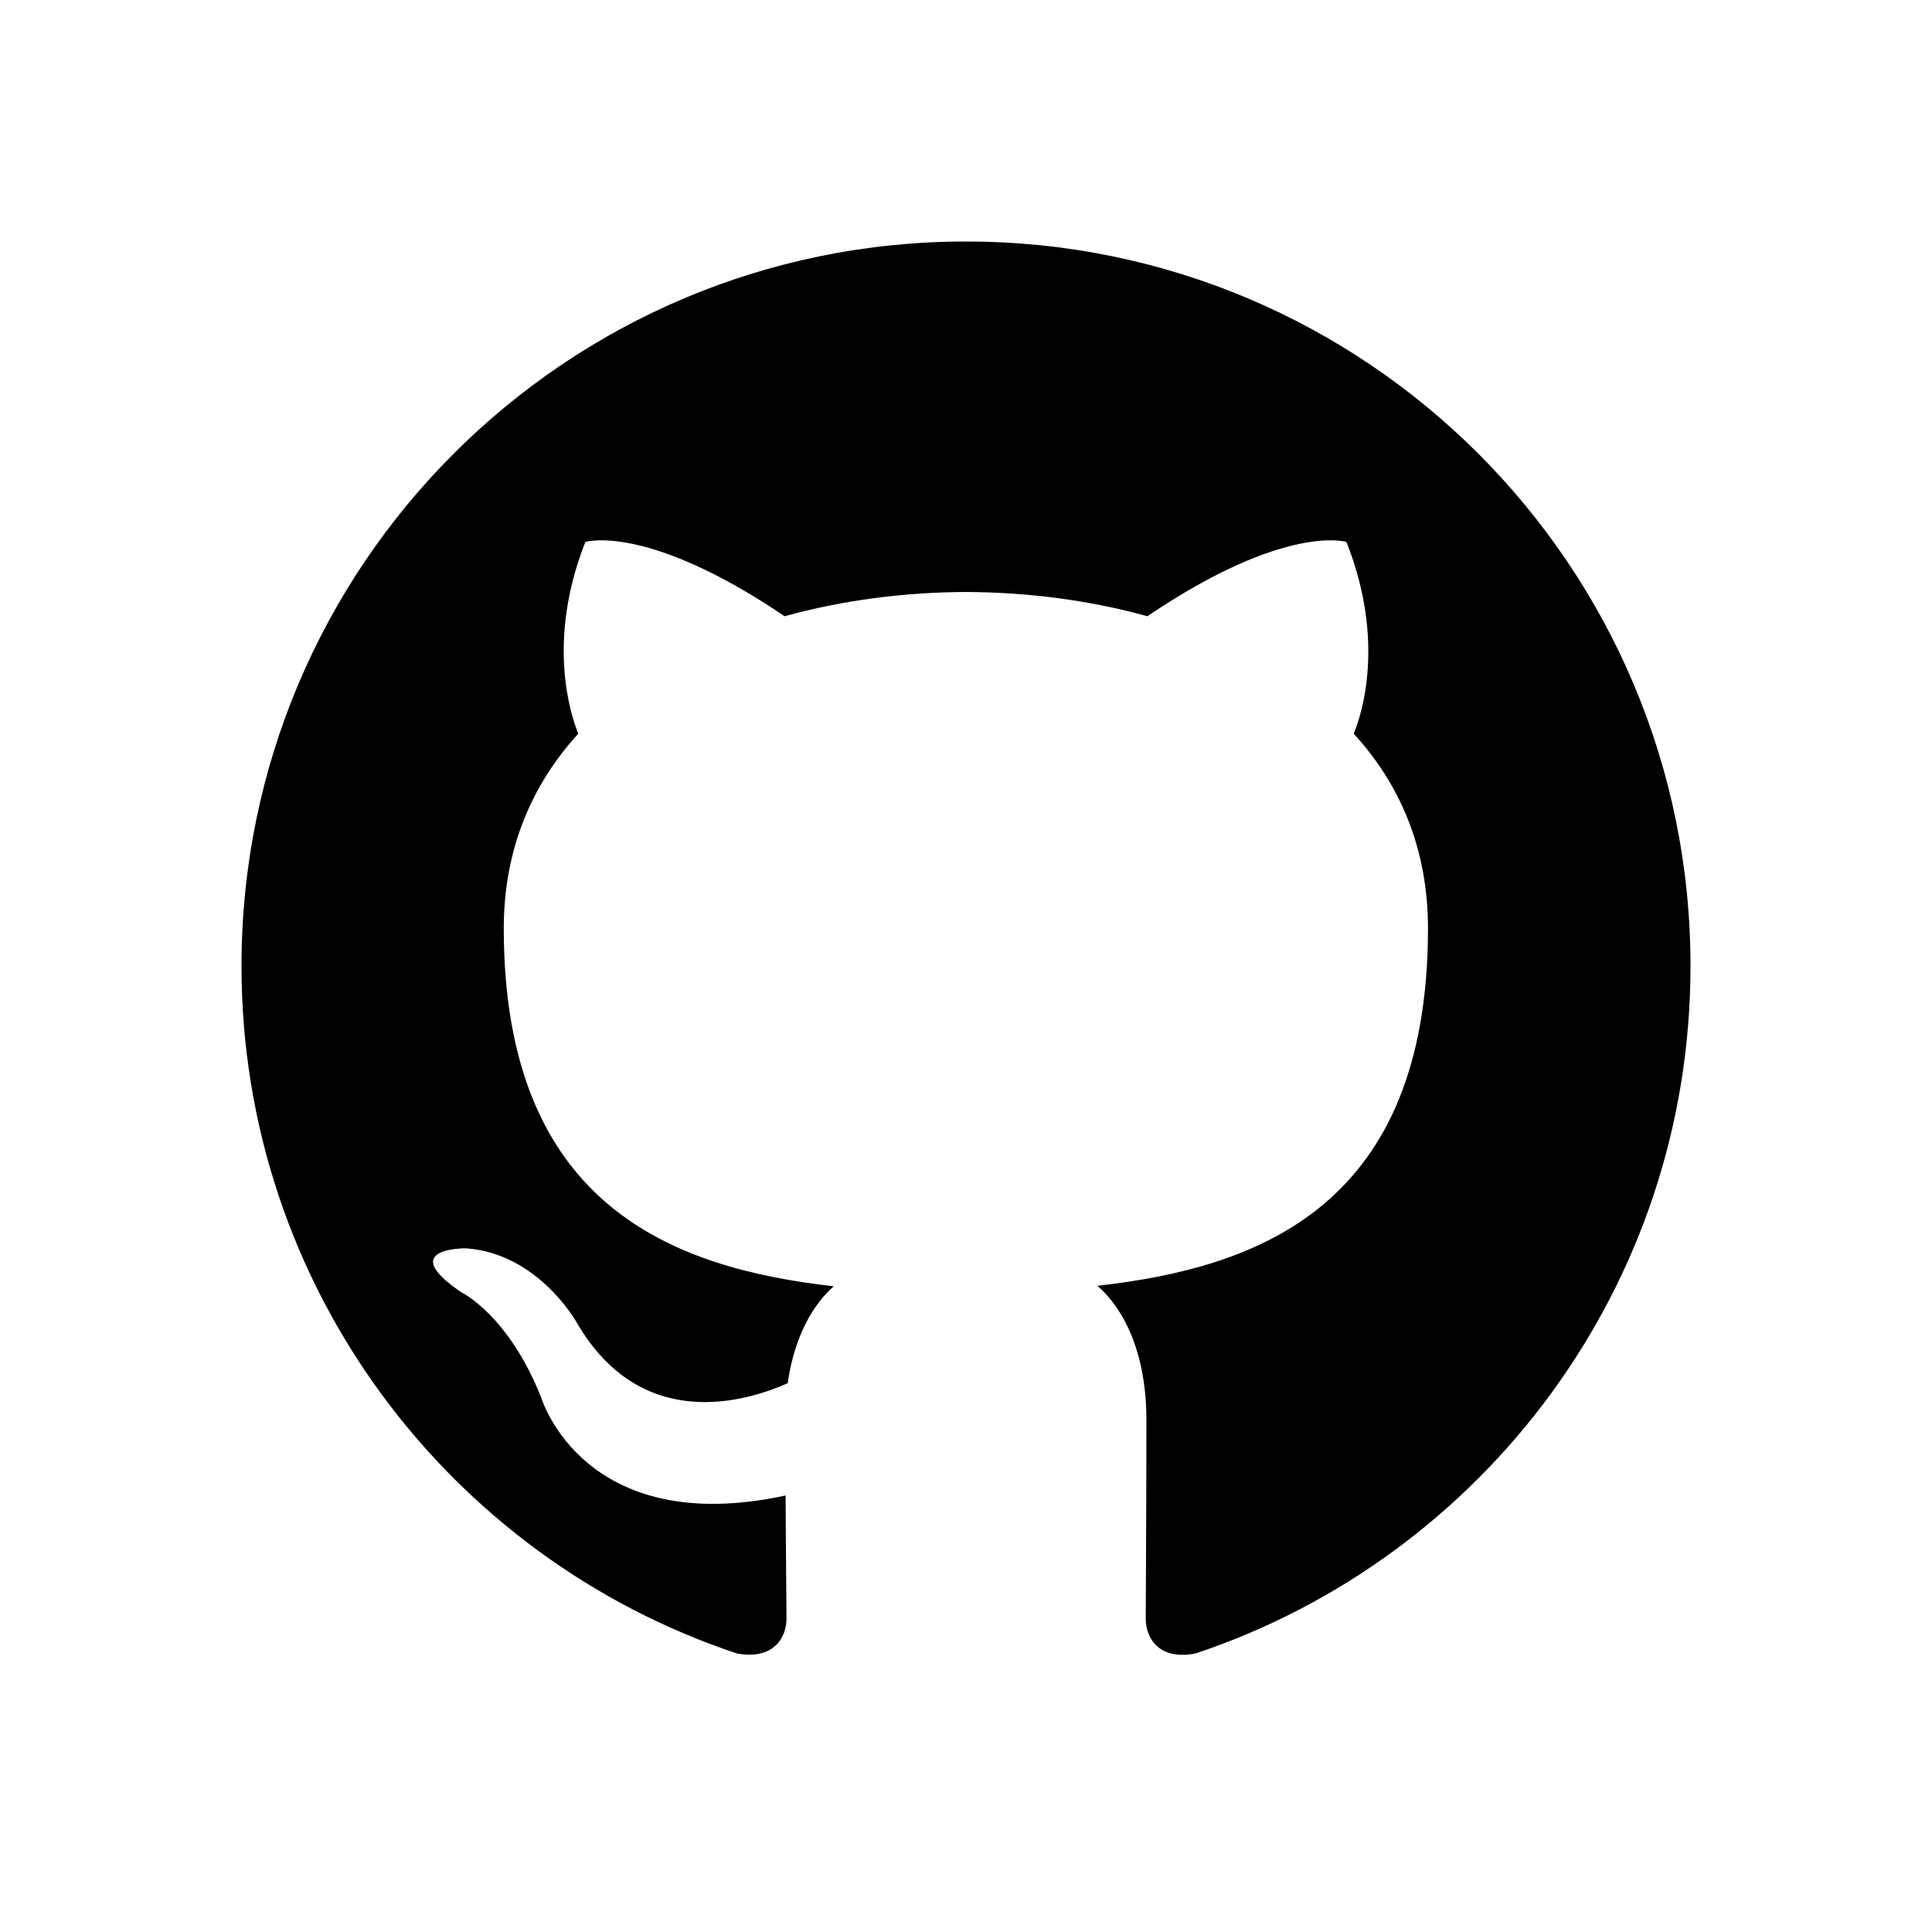
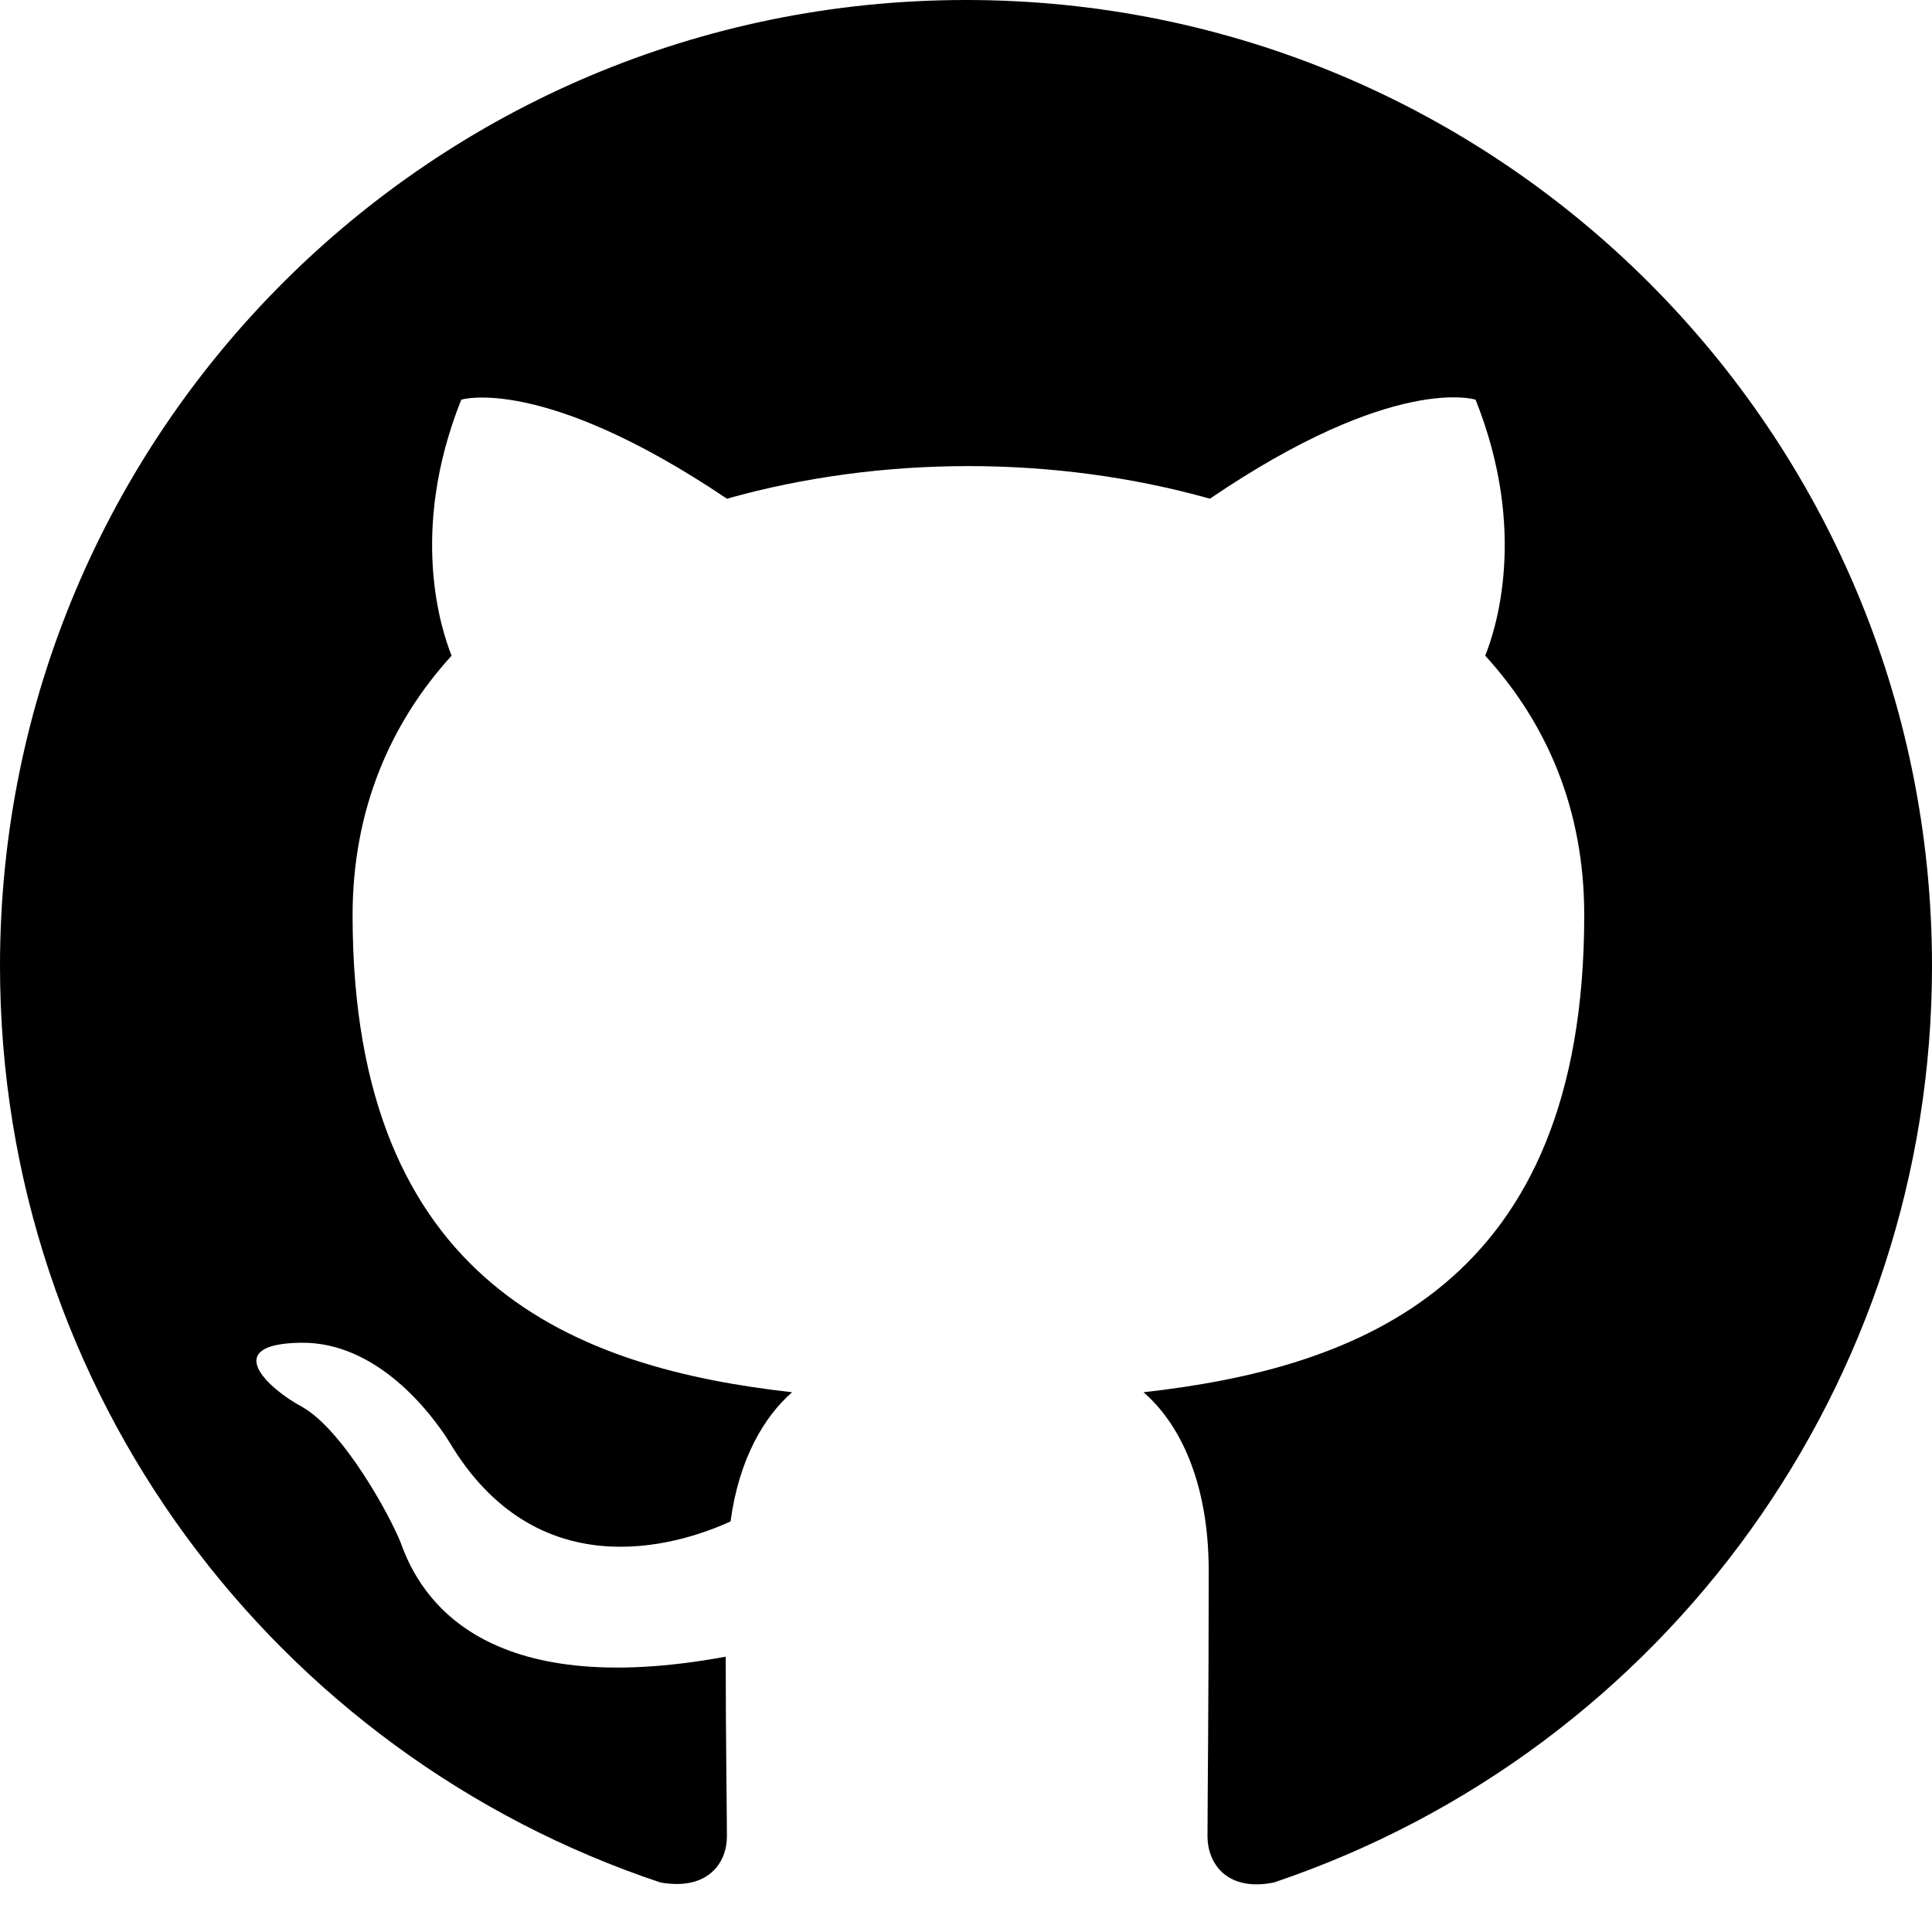
- <svg xmlns="http://www.w3.org/2000/svg" viewBox="0 0 32 32" width="64px" height="64px" fill-rule="evenodd">
-   <path fill-rule="evenodd" d="M 16 4 C 9.371 4 4 9.371 4 16 C 4 21.301 7.438 25.801 12.207 27.387 C 12.809 27.496 13.027 27.129 13.027 26.809 C 13.027 26.523 13.016 25.77 13.012 24.77 C 9.672 25.492 8.969 23.16 8.969 23.16 C 8.422 21.773 7.637 21.402 7.637 21.402 C 6.547 20.66 7.719 20.676 7.719 20.676 C 8.922 20.762 9.555 21.91 9.555 21.91 C 10.625 23.746 12.363 23.215 13.047 22.91 C 13.156 22.133 13.469 21.605 13.809 21.305 C 11.145 21.004 8.344 19.973 8.344 15.375 C 8.344 14.062 8.812 12.992 9.578 12.152 C 9.457 11.852 9.043 10.629 9.695 8.977 C 9.695 8.977 10.703 8.656 12.996 10.207 C 13.953 9.941 14.98 9.809 16 9.805 C 17.02 9.809 18.047 9.941 19.004 10.207 C 21.297 8.656 22.301 8.977 22.301 8.977 C 22.957 10.629 22.547 11.852 22.422 12.152 C 23.191 12.992 23.652 14.062 23.652 15.375 C 23.652 19.984 20.848 20.996 18.176 21.297 C 18.605 21.664 18.988 22.398 18.988 23.516 C 18.988 25.121 18.977 26.414 18.977 26.809 C 18.977 27.129 19.191 27.504 19.801 27.387 C 24.566 25.797 28 21.301 28 16 C 28 9.371 22.629 4 16 4 Z" />
+ <svg xmlns="http://www.w3.org/2000/svg" fill="#000000" class="bi bi-github" viewBox="0 0 16 16" id="Github--Streamline-Bootstrap" height="16" width="16">
+   <path d="M8 0C3.58 0 0 3.58 0 8c0 3.54 2.29 6.53 5.47 7.59 0.4 0.07 0.55 -0.17 0.55 -0.38 0 -0.19 -0.01 -0.82 -0.01 -1.49 -2.01 0.37 -2.53 -0.49 -2.69 -0.94 -0.09 -0.23 -0.48 -0.94 -0.82 -1.13 -0.28 -0.15 -0.68 -0.52 -0.01 -0.53 0.63 -0.01 1.08 0.58 1.23 0.82 0.72 1.21 1.87 0.87 2.33 0.66 0.07 -0.52 0.28 -0.87 0.51 -1.07 -1.78 -0.2 -3.64 -0.89 -3.64 -3.95 0 -0.87 0.31 -1.59 0.82 -2.15 -0.08 -0.2 -0.36 -1.02 0.08 -2.12 0 0 0.67 -0.21 2.2 0.82 0.64 -0.18 1.32 -0.27 2 -0.27s1.36 0.09 2 0.27c1.53 -1.04 2.2 -0.82 2.2 -0.82 0.44 1.1 0.16 1.92 0.08 2.12 0.51 0.56 0.82 1.27 0.82 2.15 0 3.07 -1.87 3.75 -3.65 3.95 0.29 0.25 0.54 0.73 0.54 1.48 0 1.07 -0.01 1.93 -0.01 2.2 0 0.21 0.15 0.46 0.55 0.38A8.01 8.01 0 0 0 16 8c0 -4.42 -3.58 -8 -8 -8" stroke-width="1" />
</svg>
